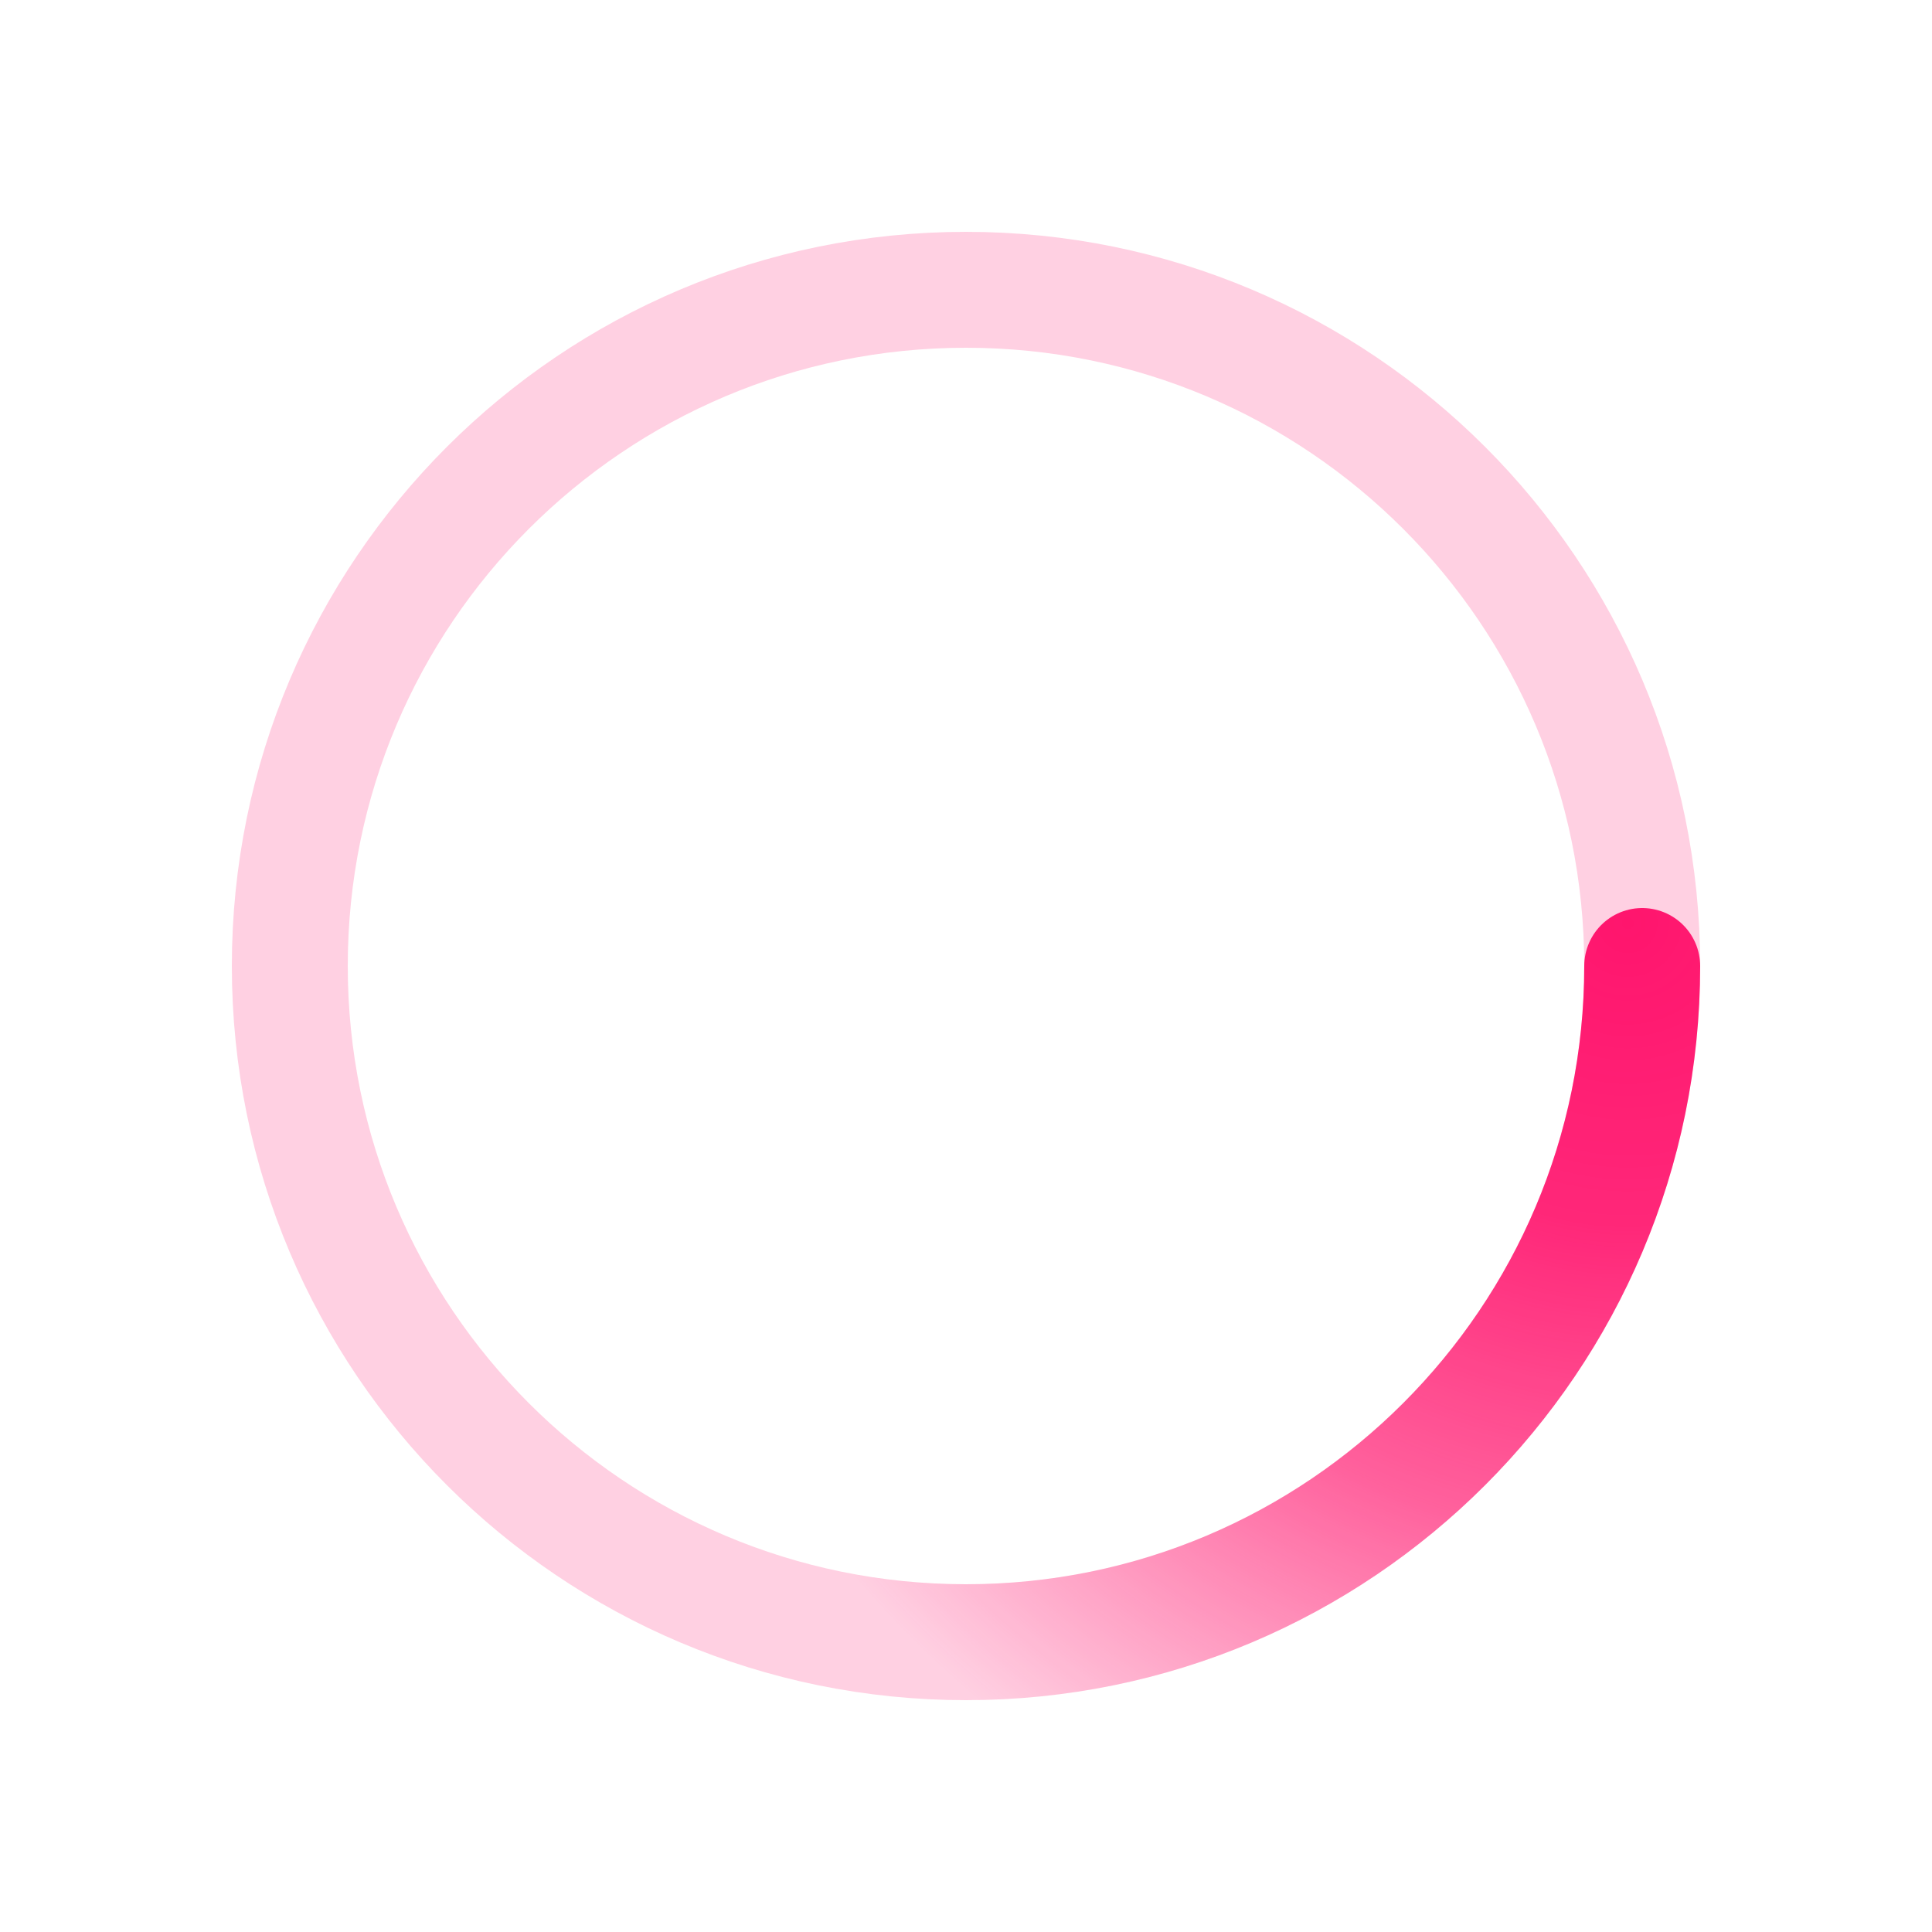
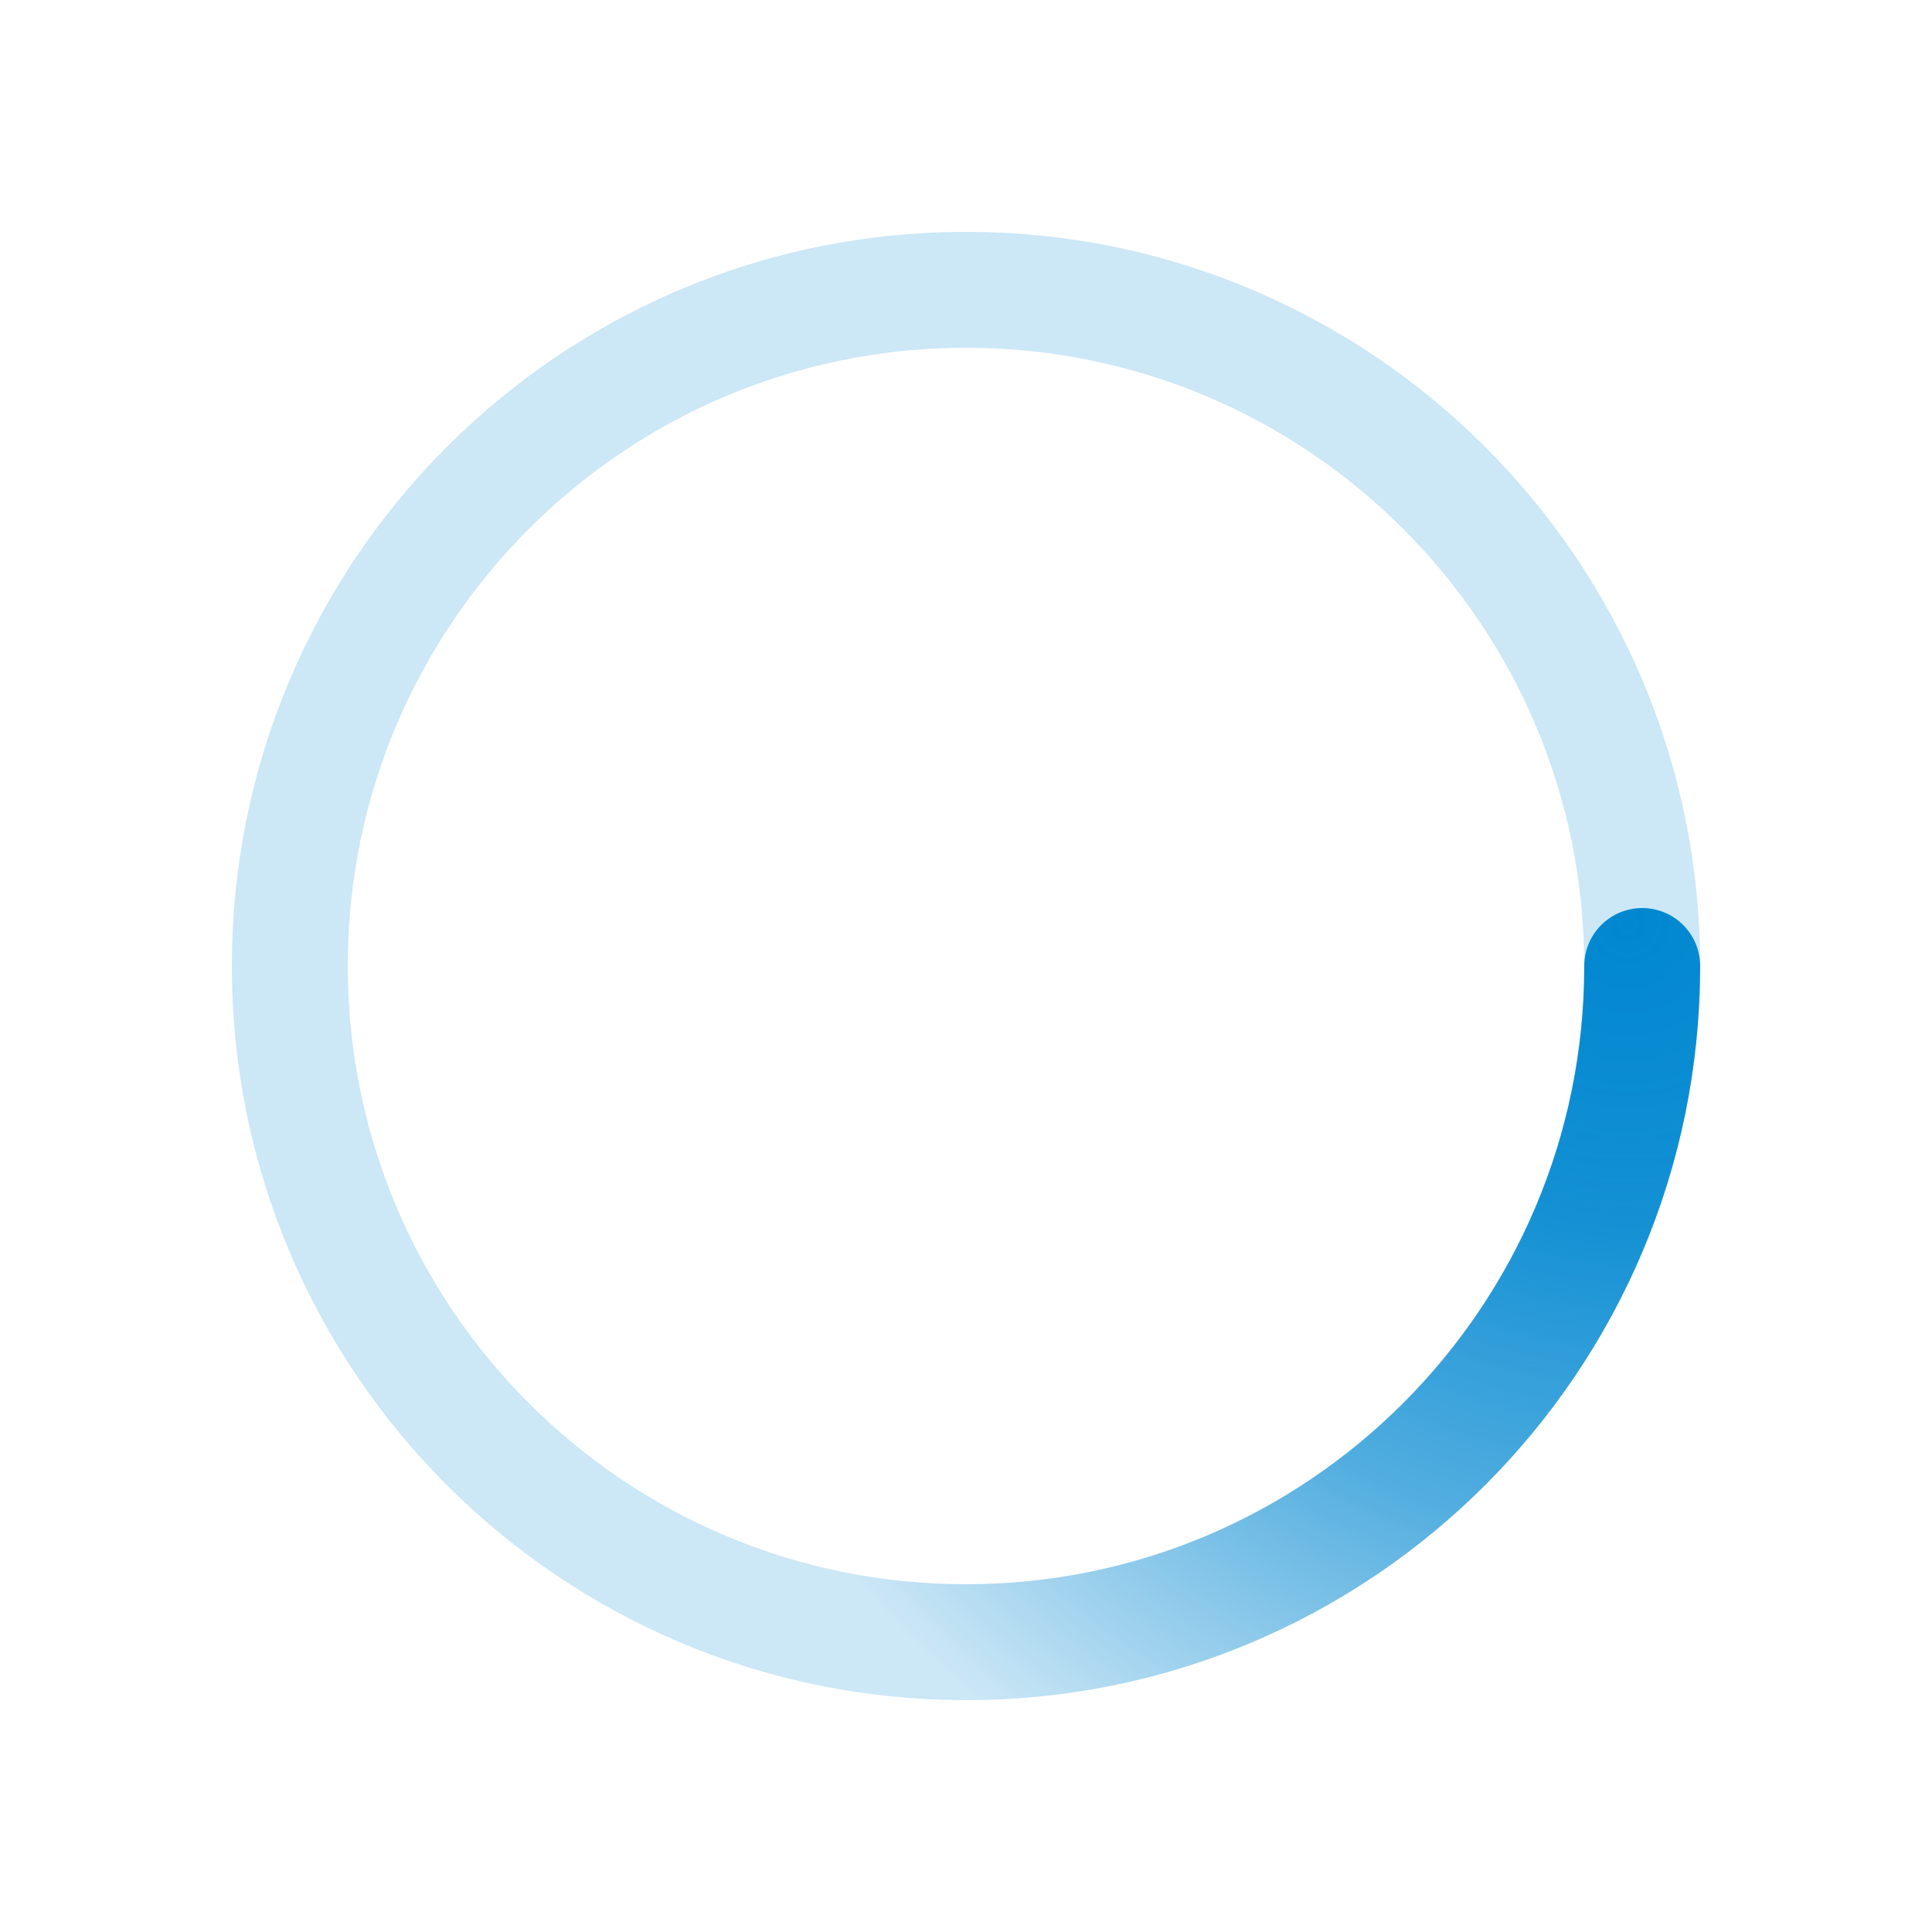
<svg xmlns="http://www.w3.org/2000/svg" viewBox="0 0 200 200">
  <radialGradient id="a12" cx=".66" fx=".66" cy=".312" fy=".312" gradientTransform="scale(1.5)">
-     <stop offset="0" stop-color="#FF156D" />
-     <stop offset=".3" stop-color="#FF156D" stop-opacity=".9" />
-     <stop offset=".6" stop-color="#FF156D" stop-opacity=".6" />
-     <stop offset=".8" stop-color="#FF156D" stop-opacity=".3" />
-     <stop offset="1" stop-color="#FF156D" stop-opacity="0" />
+     <stop offset="0" stop-color="#0087D0" />
+     <stop offset=".3" stop-color="#0087D0" stop-opacity=".9" />
+     <stop offset=".6" stop-color="#0087D0" stop-opacity=".6" />
+     <stop offset=".8" stop-color="#0087D0" stop-opacity=".3" />
+     <stop offset="1" stop-color="#0087D0" stop-opacity="0" />
  </radialGradient>
  <circle transform-origin="center" fill="none" stroke="url(#a12)" stroke-width="12" stroke-linecap="round" stroke-dasharray="200 1000" stroke-dashoffset="0" cx="100" cy="100" r="70">
    <animateTransform type="rotate" attributeName="transform" calcMode="spline" dur="1" values="360;0" keyTimes="0;1" keySplines="0 0 1 1" repeatCount="indefinite" />
  </circle>
-   <circle transform-origin="center" fill="none" opacity=".2" stroke="#FF156D" stroke-width="12" stroke-linecap="round" cx="100" cy="100" r="70" />
+   <circle transform-origin="center" fill="none" opacity=".2" stroke="#0087D0" stroke-width="12" stroke-linecap="round" cx="100" cy="100" r="70" />
</svg>
